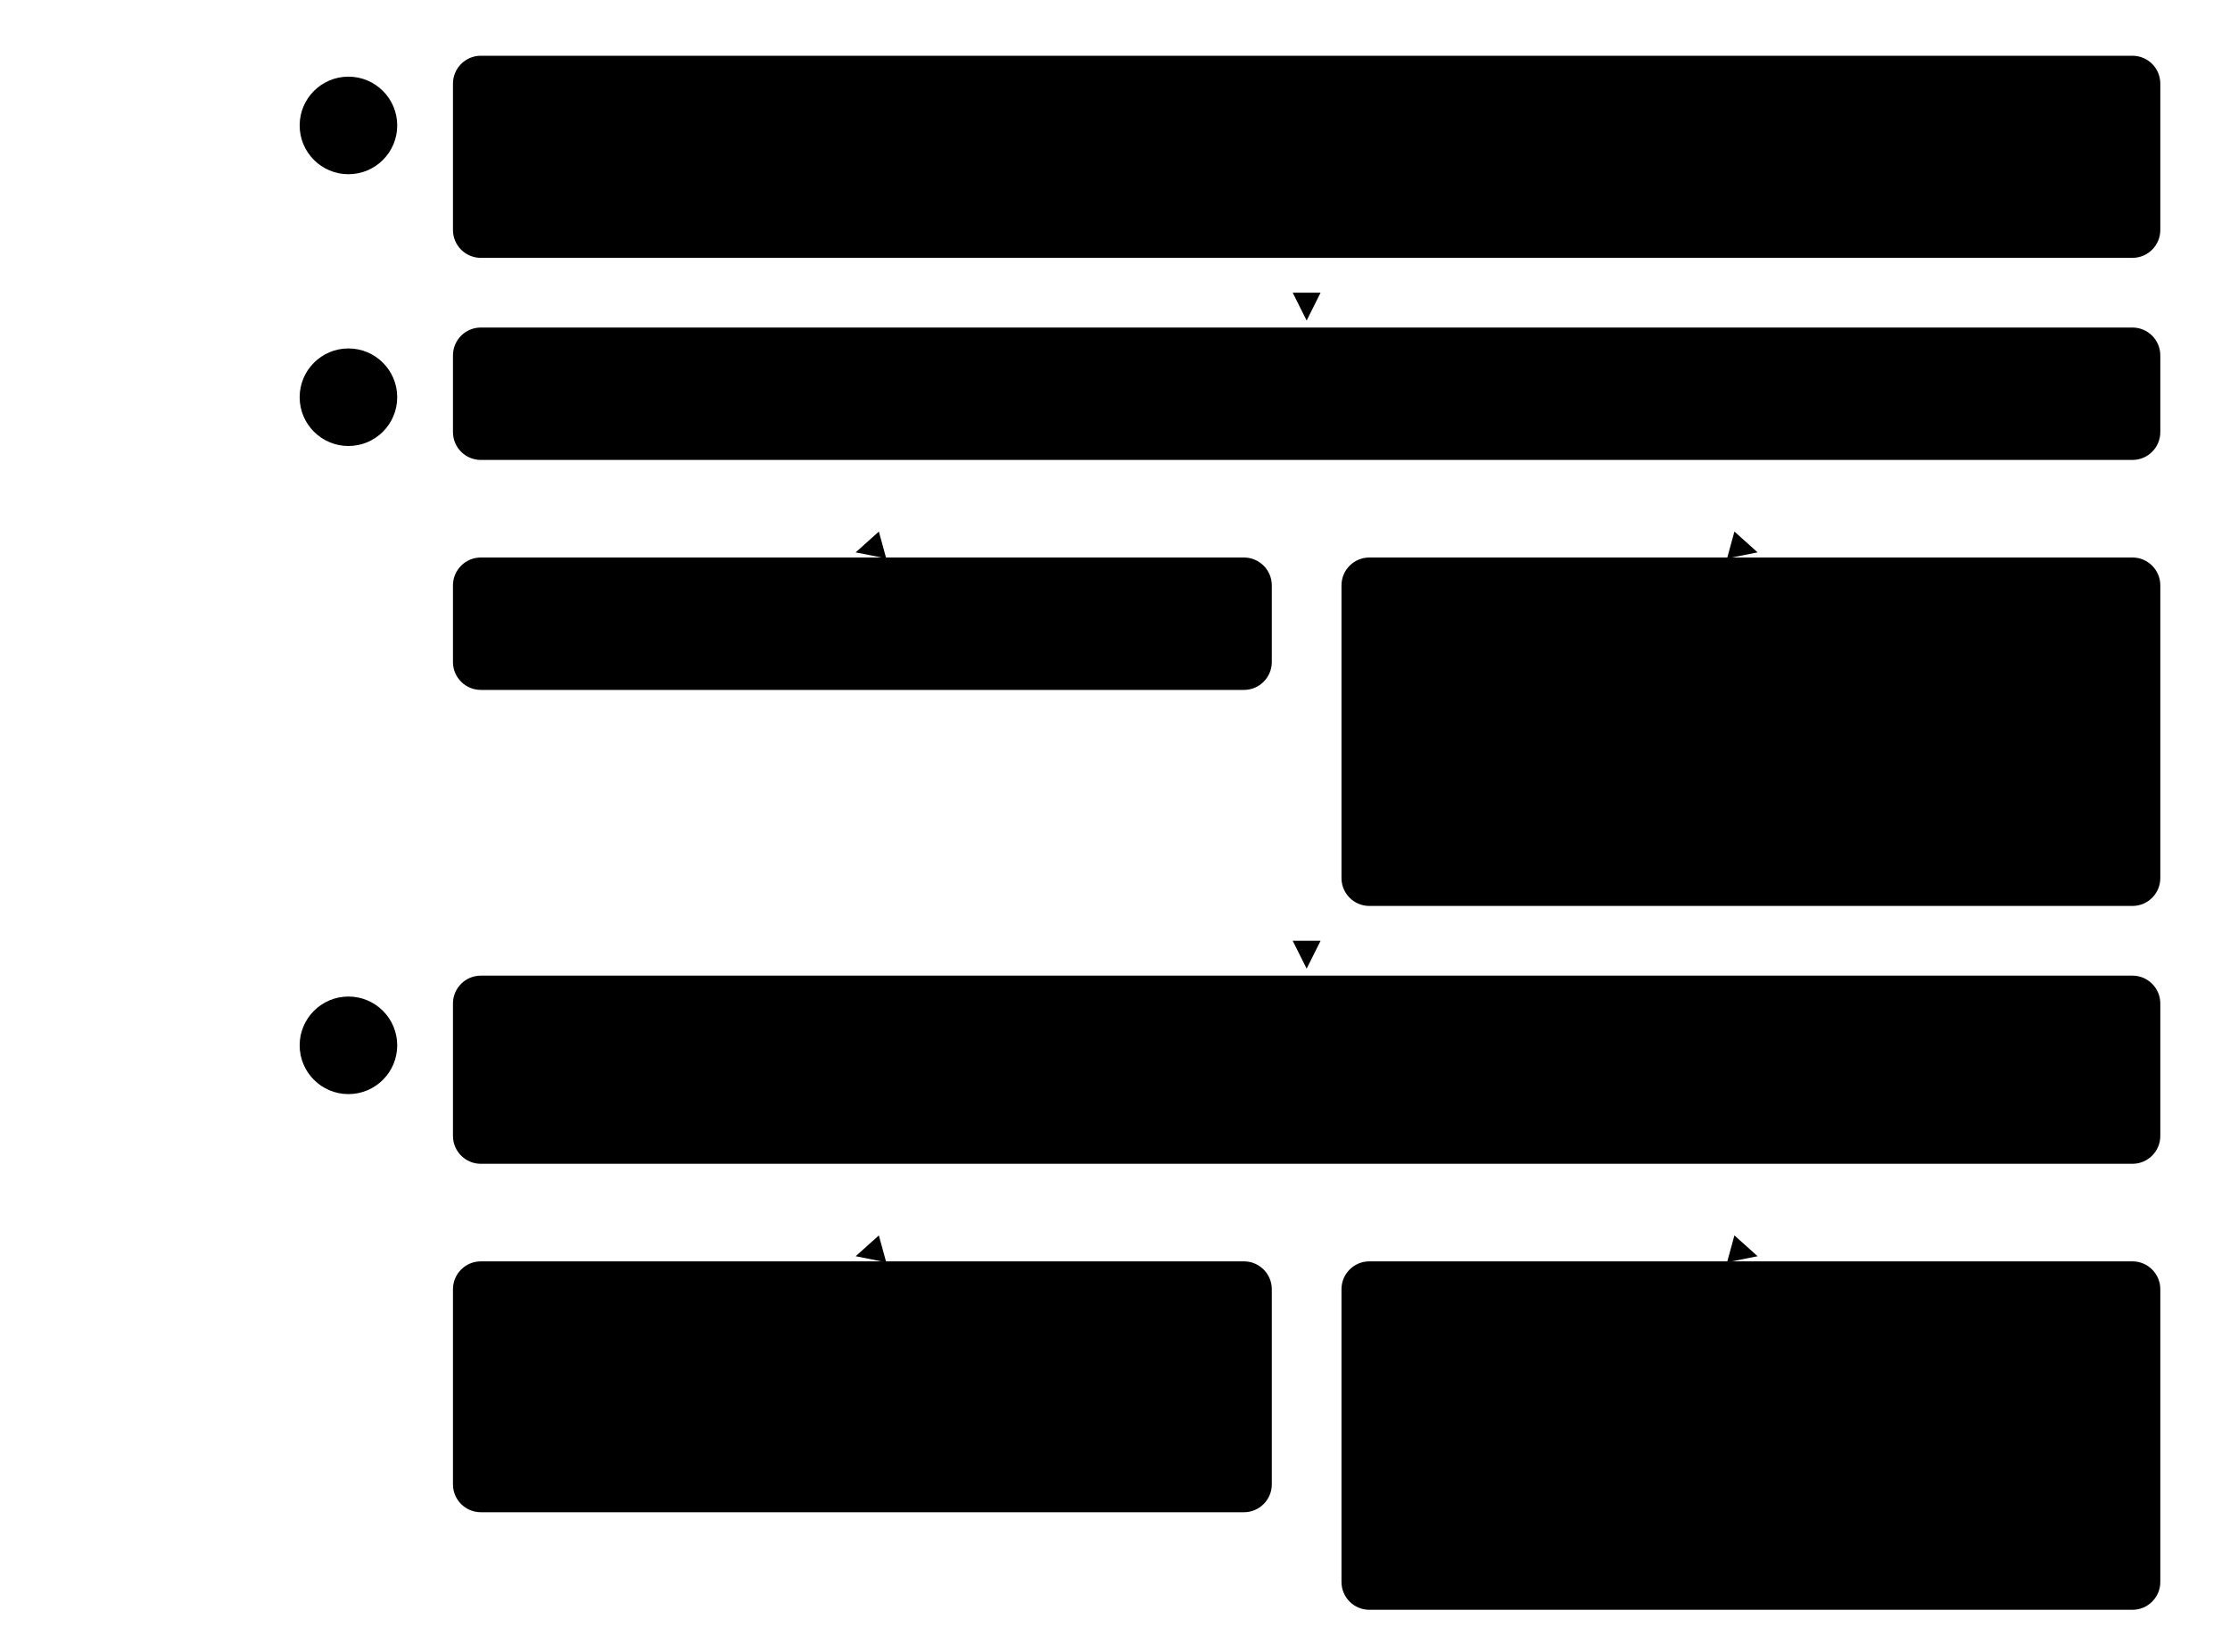
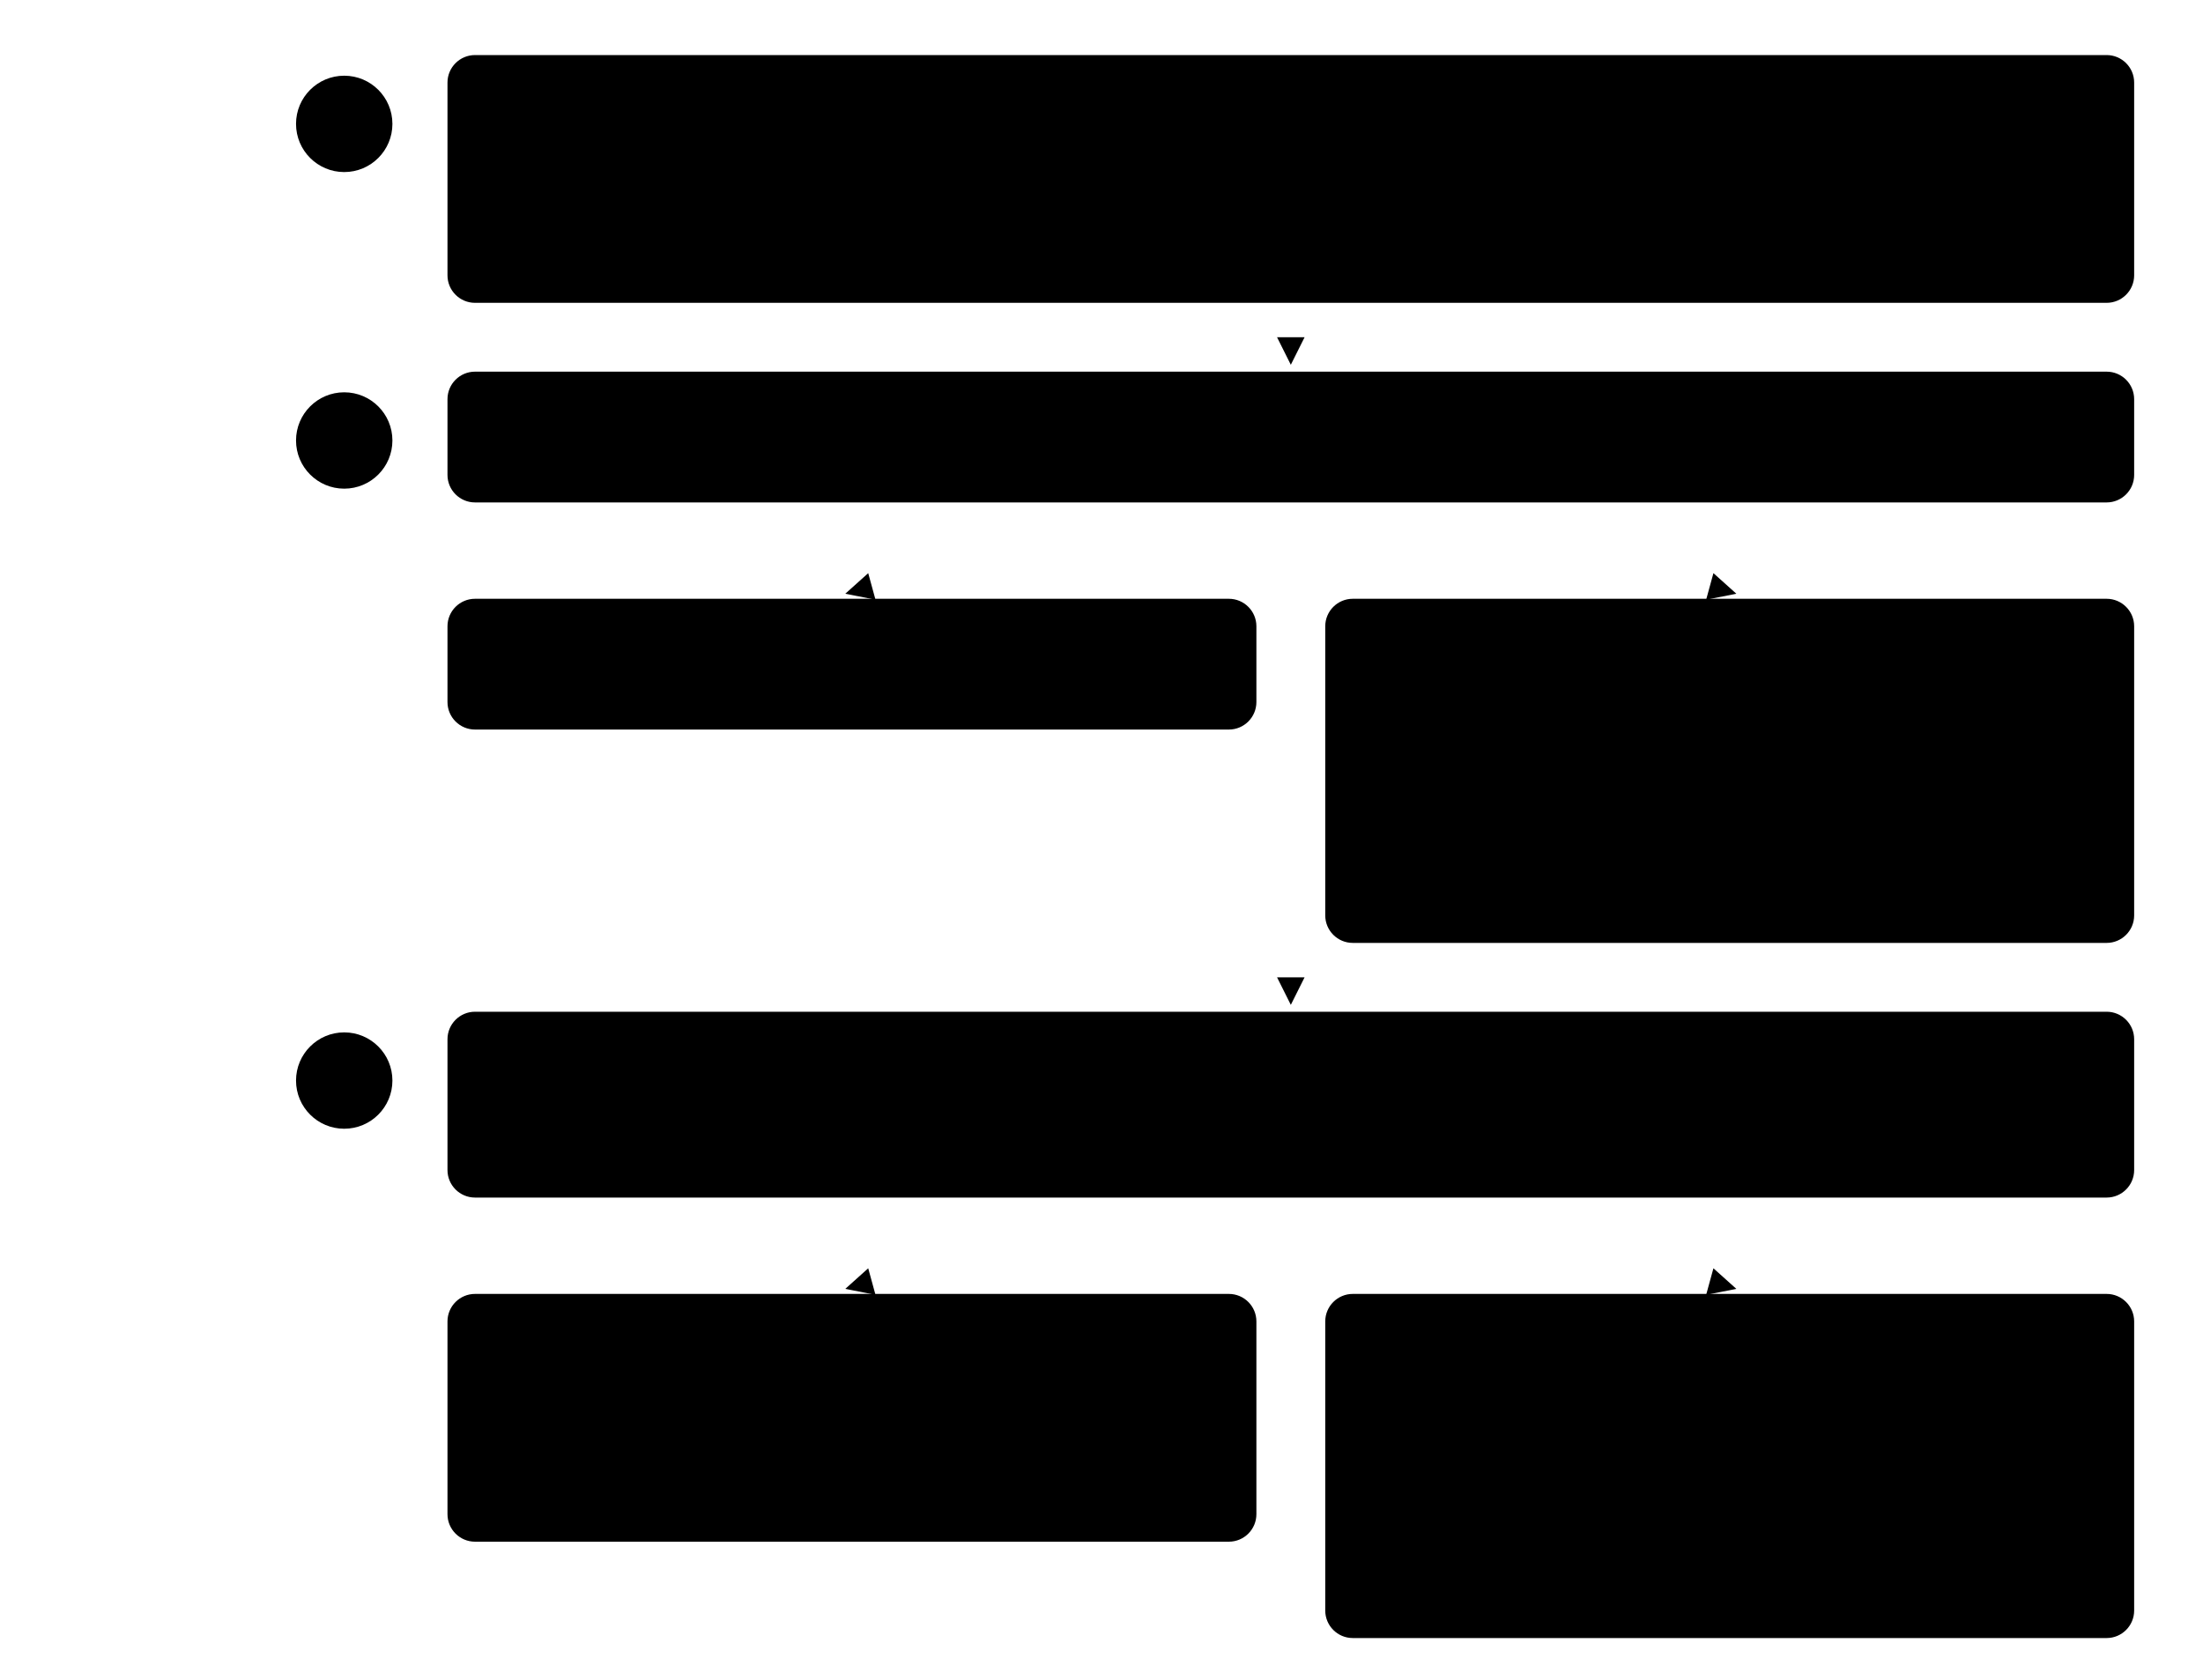
- <svg xmlns="http://www.w3.org/2000/svg" viewBox="0 0 640 474" role="img" aria-labelledby="quand-orienter-t quand-orienter-d" class="" font-family="Public Sans, Segoe UI, system-ui, sans-serif" font-size="13">
+ <svg xmlns="http://www.w3.org/2000/svg" viewBox="0 0 640 488" role="img" aria-labelledby="quand-orienter-t quand-orienter-d" class="" font-family="Public Sans, Segoe UI, system-ui, sans-serif" font-size="13">
  <defs>
    <marker id="quand-orienter-arr" markerWidth="8" markerHeight="8" refX="6" refY="4" orient="auto" markerUnits="userSpaceOnUse">
      <path d="M0,0 L8,4 L0,8 z" fill="currentColor" />
    </marker>
  </defs>
-   <rect class="box-p" x="130.0" y="16.0" width="490.0" height="58.0" rx="8" />
+   <rect class="box-p" x="130.0" y="16.0" width="490.0" height="72.0" rx="8" />
  <text class="t-b" x="140.0" y="36.0">1. La sécurité est-elle assurée ?</text>
-   <text class="t-sm" x="140.0" y="54.0">Si non : arrêt immédiat de l'exposition, avant toute autre démarche.</text>
+   <text class="t-sm t-b" x="140.0" y="54.0">Si non</text>
+   <text class="t-sm" x="146.0" y="68.0">arrêt immédiat de l'exposition, avant toute autre démarche.</text>
  <circle class="f1" cx="100" cy="36" r="14" />
  <text class="on-fill t-b" x="100" y="41" text-anchor="middle">1</text>
-   <line class="arrow" x1="375.0" y1="76.0" x2="375.0" y2="90.0" marker-end="url(#quand-orienter-arr)" />
-   <rect class="box-p" x="130.0" y="94.0" width="490.0" height="38.0" rx="8" />
-   <text class="t-b" x="140.0" y="114.0">2. Idées suicidaires ou automutilations ?</text>
-   <circle class="f1" cx="100" cy="114" r="14" />
-   <text class="on-fill t-b" x="100" y="119" text-anchor="middle">2</text>
-   <rect class="box" x="130.0" y="160.0" width="235.0" height="38.0" rx="8" />
-   <text class="t-b" x="140.0" y="180.0">Non : question suivante</text>
-   <line class="arrow-soft" x1="335.0" y1="134.0" x2="247.5" y2="158.0" marker-end="url(#quand-orienter-arr)" />
-   <rect class="box-b" x="385.0" y="160.0" width="235.0" height="100.0" rx="8" />
-   <text class="t-b" x="395.0" y="180.0">Oui : ne pas laisser seul</text>
-   <text class="t-sm" x="395.0" y="198.0">retirer les moyens de se</text>
-   <text class="t-sm" x="395.0" y="212.0">blesser, accompagner sans</text>
-   <text class="t-sm" x="395.0" y="226.0">attendre vers un service</text>
-   <text class="t-sm" x="395.0" y="240.0">d'urgence ou de psychiatrie</text>
-   <line class="arrow-soft" x1="415.0" y1="134.0" x2="502.5" y2="158.0" marker-end="url(#quand-orienter-arr)" />
-   <line class="arrow" x1="375.0" y1="262.0" x2="375.0" y2="276.0" marker-end="url(#quand-orienter-arr)" />
-   <rect class="box-p" x="130.0" y="280.0" width="490.0" height="54.0" rx="8" />
-   <text class="t-b" x="140.0" y="300.0">3. Symptômes au-delà d'un mois, déscolarisation, substances,</text>
-   <text class="t-b" x="140.0" y="316.0">régression durable ?</text>
-   <circle class="f1" cx="100" cy="300" r="14" />
-   <text class="on-fill t-b" x="100" y="305" text-anchor="middle">3</text>
-   <rect class="box-s" x="130.0" y="362.0" width="235.0" height="72.0" rx="8" />
-   <text class="t-b" x="140.0" y="382.0">Non : surveillance active</text>
-   <text class="t-sm" x="140.0" y="400.0">soutien de l'entourage, date de</text>
-   <text class="t-sm" x="140.0" y="414.0">réévaluation fixée</text>
-   <line class="arrow-soft" x1="335.0" y1="336.0" x2="247.5" y2="360.0" marker-end="url(#quand-orienter-arr)" />
-   <rect class="box-a" x="385.0" y="362.0" width="235.0" height="100.0" rx="8" />
-   <text class="t-b" x="395.0" y="382.0">Oui : orienter</text>
-   <text class="t-sm" x="395.0" y="400.0">professionnel formé à la</text>
-   <text class="t-sm" x="395.0" y="414.0">psychothérapie centrée sur le</text>
-   <text class="t-sm" x="395.0" y="428.0">trauma, ou soignant formé au</text>
-   <text class="t-sm" x="395.0" y="442.0">programme mhGAP de l'OMS</text>
-   <line class="arrow-soft" x1="415.0" y1="336.0" x2="502.5" y2="360.0" marker-end="url(#quand-orienter-arr)" />
+   <line class="arrow" x1="375.0" y1="90.0" x2="375.0" y2="104.0" marker-end="url(#quand-orienter-arr)" />
+   <rect class="box-p" x="130.0" y="108.0" width="490.0" height="38.0" rx="8" />
+   <text class="t-b" x="140.0" y="128.0">2. Idées suicidaires ou automutilations ?</text>
+   <circle class="f1" cx="100" cy="128" r="14" />
+   <text class="on-fill t-b" x="100" y="133" text-anchor="middle">2</text>
+   <rect class="box" x="130.0" y="174.0" width="235.0" height="38.0" rx="8" />
+   <text class="t-b" x="140.0" y="194.0">Non : question suivante</text>
+   <line class="arrow-soft" x1="335.0" y1="148.0" x2="247.5" y2="172.0" marker-end="url(#quand-orienter-arr)" />
+   <rect class="box-b" x="385.0" y="174.0" width="235.0" height="100.0" rx="8" />
+   <text class="t-b" x="395.0" y="194.0">Oui : ne pas laisser seul</text>
+   <text class="t-sm" x="395.0" y="212.0">retirer les moyens de se</text>
+   <text class="t-sm" x="395.0" y="226.0">blesser, accompagner sans</text>
+   <text class="t-sm" x="395.0" y="240.0">attendre vers un service</text>
+   <text class="t-sm" x="395.0" y="254.0">d'urgence ou de psychiatrie</text>
+   <line class="arrow-soft" x1="415.0" y1="148.0" x2="502.5" y2="172.0" marker-end="url(#quand-orienter-arr)" />
+   <line class="arrow" x1="375.0" y1="276.0" x2="375.0" y2="290.0" marker-end="url(#quand-orienter-arr)" />
+   <rect class="box-p" x="130.0" y="294.0" width="490.0" height="54.0" rx="8" />
+   <text class="t-b" x="140.0" y="314.0">3. Symptômes au-delà d'un mois, déscolarisation, substances,</text>
+   <text class="t-b" x="140.0" y="330.0">régression durable ?</text>
+   <circle class="f1" cx="100" cy="314" r="14" />
+   <text class="on-fill t-b" x="100" y="319" text-anchor="middle">3</text>
+   <rect class="box-s" x="130.0" y="376.0" width="235.0" height="72.0" rx="8" />
+   <text class="t-b" x="140.0" y="396.0">Non : surveillance active</text>
+   <text class="t-sm" x="140.0" y="414.0">soutien de l'entourage, date de</text>
+   <text class="t-sm" x="140.0" y="428.0">réévaluation fixée</text>
+   <line class="arrow-soft" x1="335.0" y1="350.0" x2="247.5" y2="374.0" marker-end="url(#quand-orienter-arr)" />
+   <rect class="box-a" x="385.0" y="376.0" width="235.0" height="100.0" rx="8" />
+   <text class="t-b" x="395.0" y="396.0">Oui : orienter</text>
+   <text class="t-sm" x="395.0" y="414.0">professionnel formé à la</text>
+   <text class="t-sm" x="395.0" y="428.0">psychothérapie centrée sur le</text>
+   <text class="t-sm" x="395.0" y="442.0">trauma, ou soignant formé au</text>
+   <text class="t-sm" x="395.0" y="456.0">programme mhGAP de l'OMS</text>
+   <line class="arrow-soft" x1="415.0" y1="350.0" x2="502.5" y2="374.0" marker-end="url(#quand-orienter-arr)" />
</svg>
